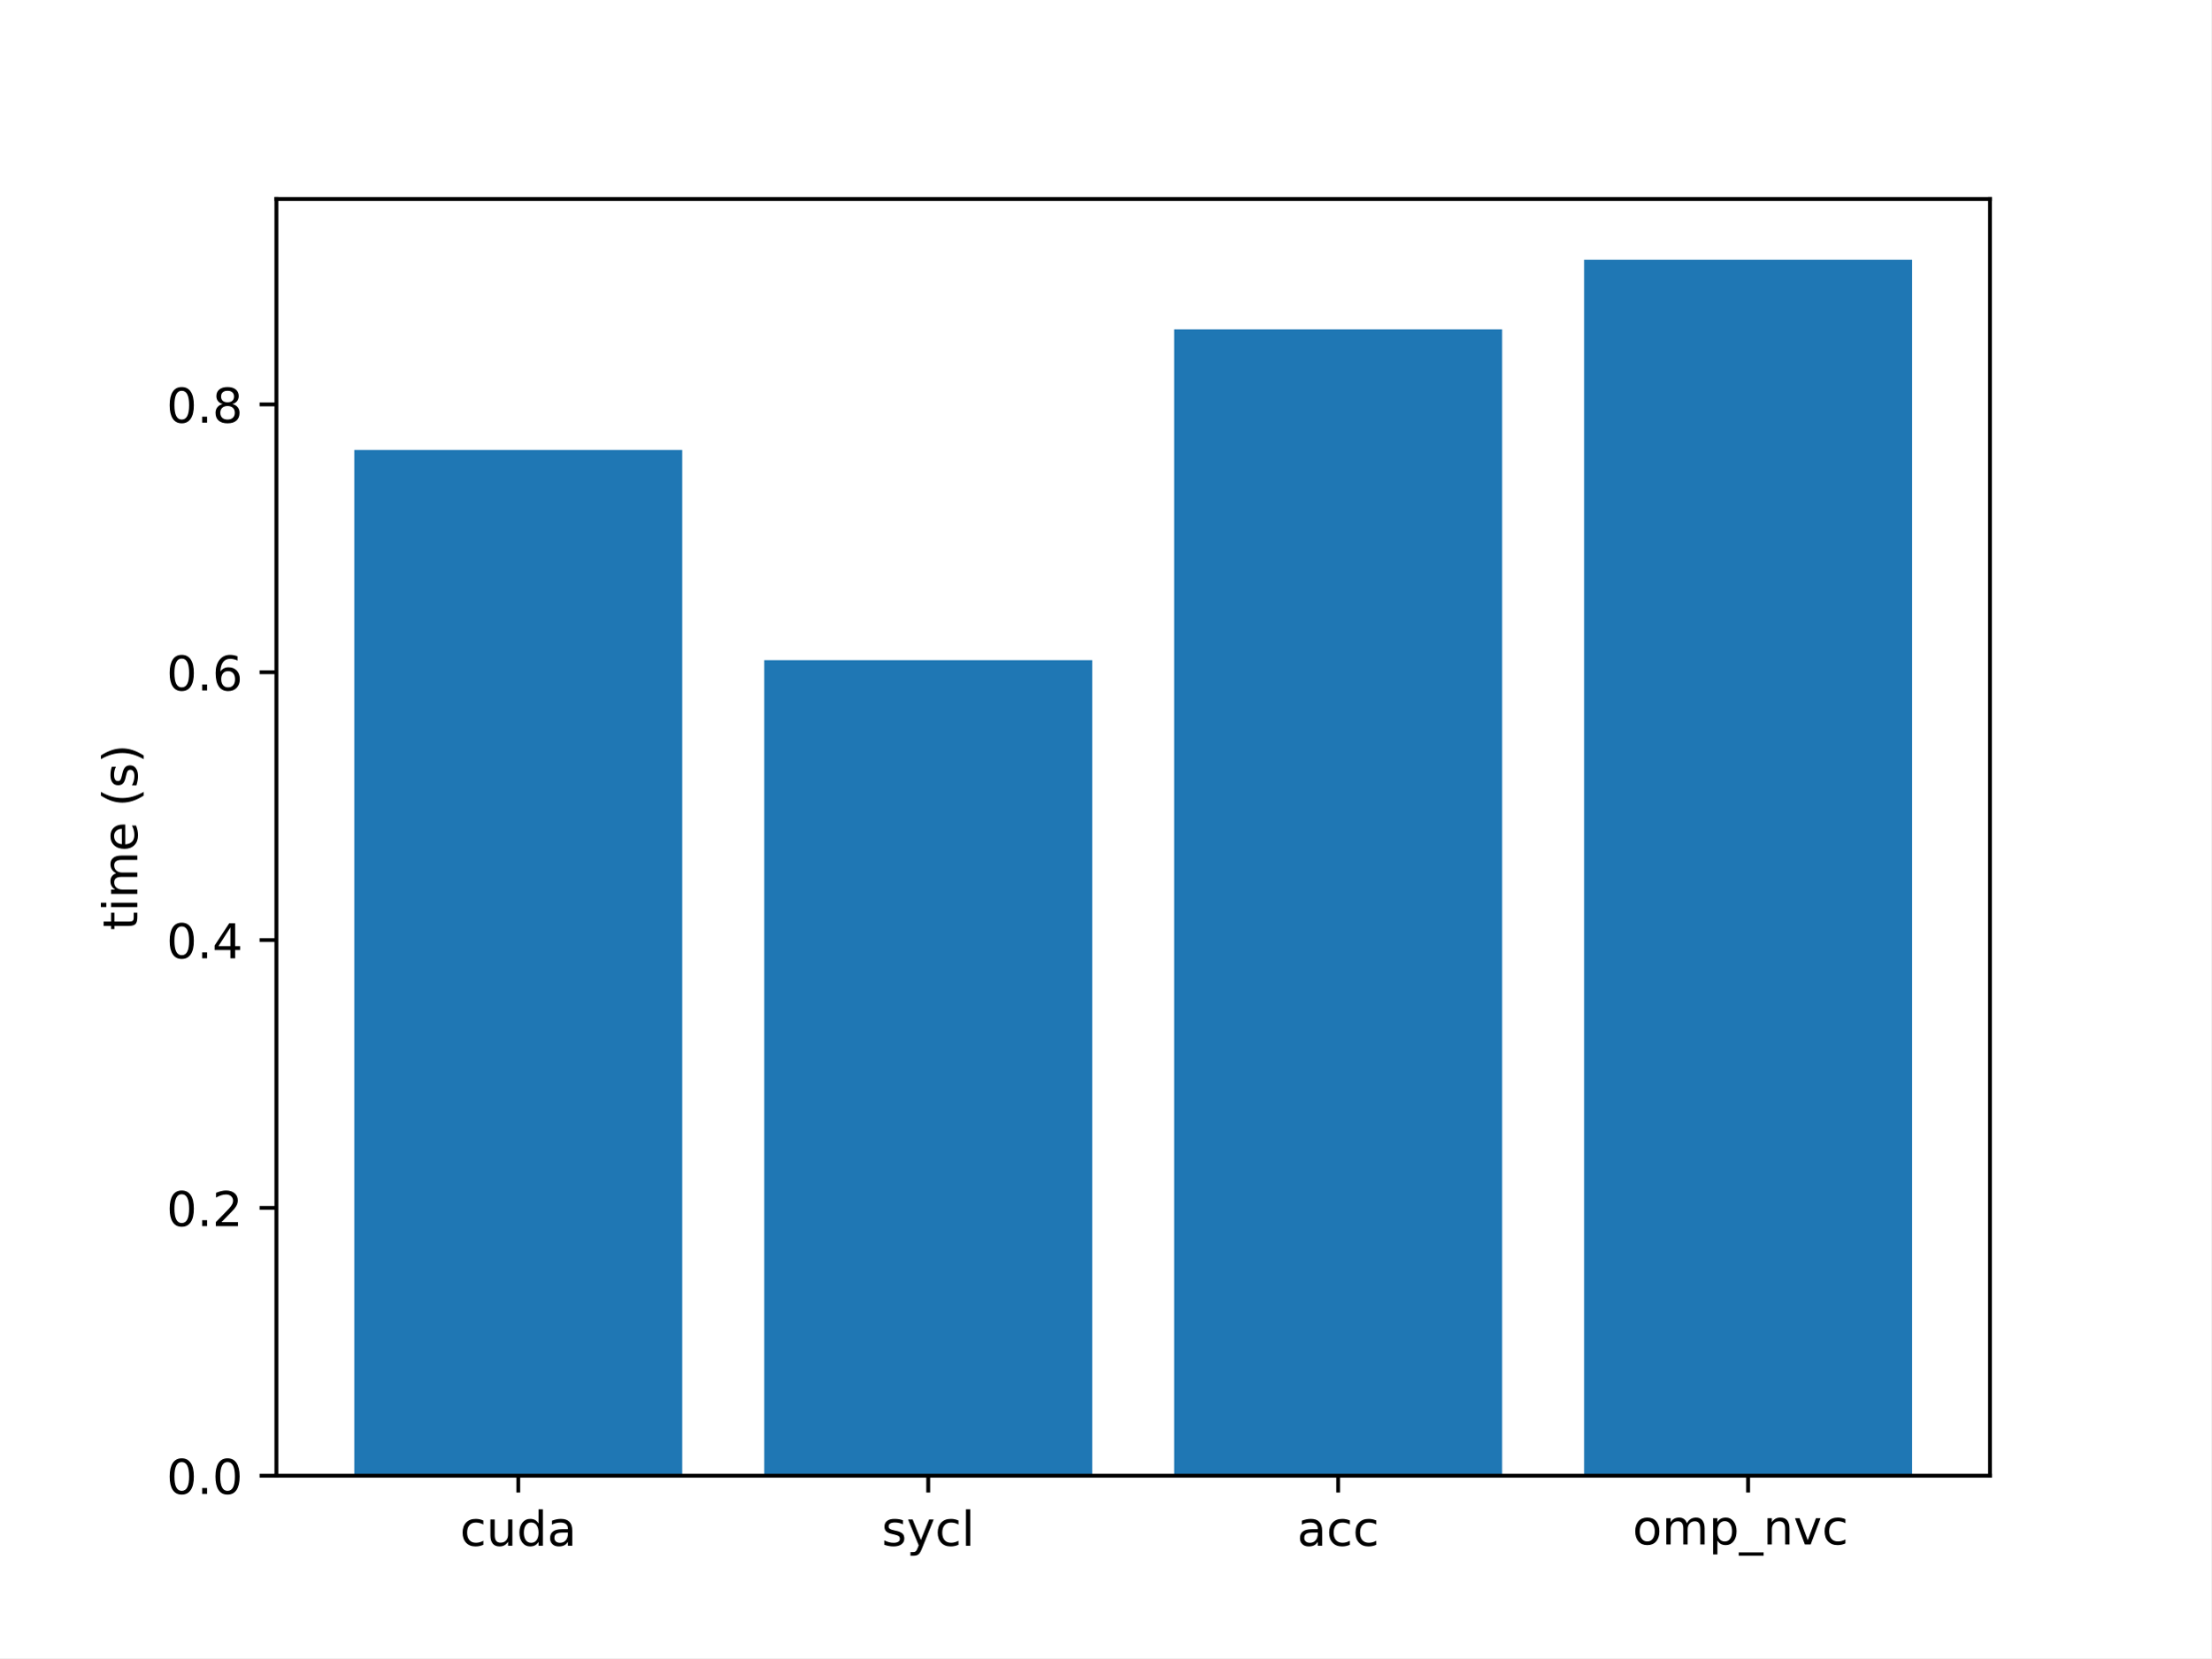
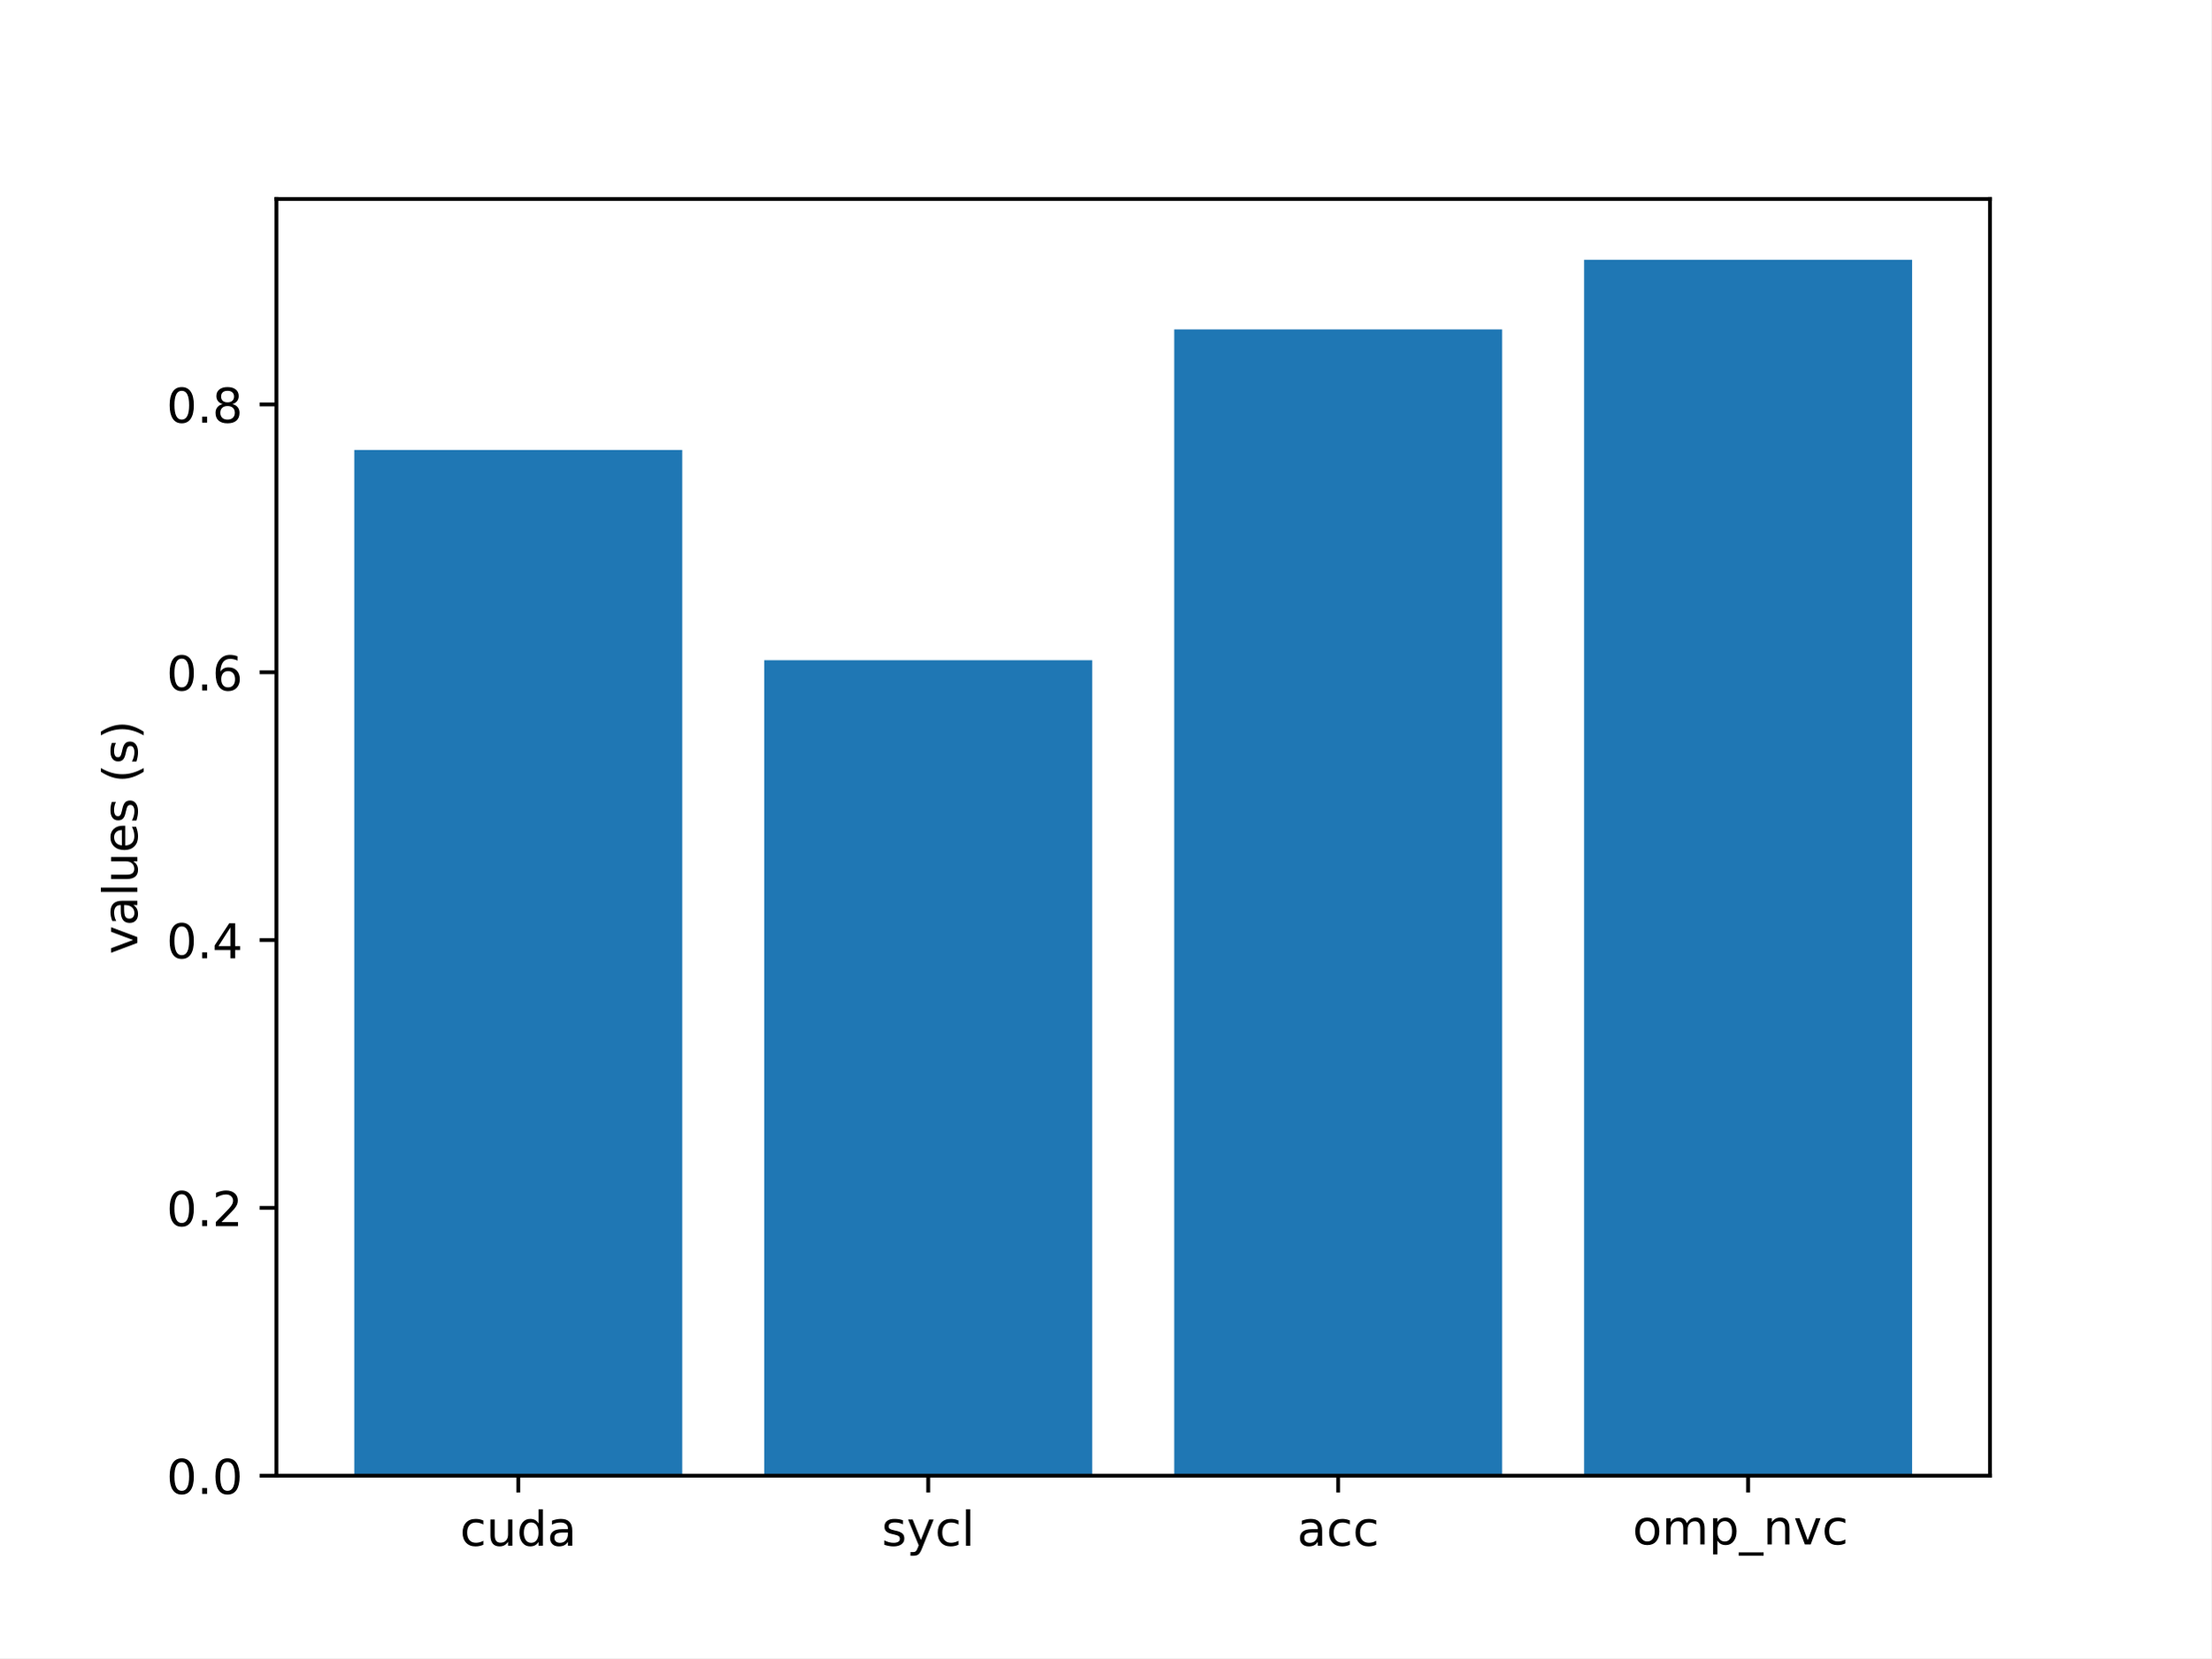
<svg xmlns="http://www.w3.org/2000/svg" xmlns:xlink="http://www.w3.org/1999/xlink" width="460.8pt" height="345.6pt" viewBox="0 0 460.8 345.6" version="1.1">
  <defs>
    <style type="text/css">*{stroke-linejoin: round; stroke-linecap: butt}</style>
  </defs>
  <g id="figure_1">
    <g id="patch_1">
      <path d="M 0 345.6  L 460.8 345.6  L 460.8 0  L 0 0  z " style="fill: #ffffff" />
    </g>
    <g id="axes_1">
      <g id="patch_2">
        <path d="M 57.6 307.584  L 414.72 307.584  L 414.72 41.472  L 57.6 41.472  z " style="fill: #ffffff" />
      </g>
      <g id="patch_3">
-         <path d="M 73.833 307.584  L 142.181 307.584  L 142.181 93.779  L 73.833 93.779  z " clip-path="url(#p060f518af1)" style="fill: #1f77b4" />
+         <path d="M 73.833 307.584  L 142.181 307.584  L 142.181 93.779  L 73.833 93.779  z " clip-path="url(#p80b964dd7b)" style="fill: #1f77b4" />
      </g>
      <g id="patch_4">
-         <path d="M 159.268 307.584  L 227.616 307.584  L 227.616 137.601  L 159.268 137.601  z " clip-path="url(#p060f518af1)" style="fill: #1f77b4" />
+         <path d="M 159.268 307.584  L 227.616 307.584  L 227.616 137.601  L 159.268 137.601  z " clip-path="url(#p80b964dd7b)" style="fill: #1f77b4" />
      </g>
      <g id="patch_5">
-         <path d="M 244.704 307.584  L 313.052 307.584  L 313.052 68.658  L 244.704 68.658  z " clip-path="url(#p060f518af1)" style="fill: #1f77b4" />
+         <path d="M 244.704 307.584  L 313.052 307.584  L 313.052 68.658  L 244.704 68.658  z " clip-path="url(#p80b964dd7b)" style="fill: #1f77b4" />
      </g>
      <g id="patch_6">
-         <path d="M 330.139 307.584  L 398.487 307.584  L 398.487 54.144  L 330.139 54.144  z " clip-path="url(#p060f518af1)" style="fill: #1f77b4" />
+         <path d="M 330.139 307.584  L 398.487 307.584  L 398.487 54.144  L 330.139 54.144  z " clip-path="url(#p80b964dd7b)" style="fill: #1f77b4" />
      </g>
      <g id="matplotlib.axis_1">
        <g id="xtick_1">
          <g id="line2d_1">
            <defs>
-               <path id="mf96e21d809" d="M 0 0  L 0 3.5  " style="stroke: #000000; stroke-width: 0.8" />
+               <path id="ma2407bf848" d="M 0 0  L 0 3.5  " style="stroke: #000000; stroke-width: 0.8" />
            </defs>
            <g>
-               <use xlink:href="#mf96e21d809" x="108.007" y="307.584" style="stroke: #000000; stroke-width: 0.8" />
+               <use xlink:href="#ma2407bf848" x="108.007" y="307.584" style="stroke: #000000; stroke-width: 0.8" />
            </g>
          </g>
          <g id="text_1">
            <g transform="translate(92.67252 322.1824) scale(0.1 -0.1)">
              <defs>
                <path id="DejaVuSans-20" transform="scale(0.015625)" />
                <path id="DejaVuSans-63" d="M 3122 3366  L 3122 2828  Q 2878 2963 2633 3030  Q 2388 3097 2138 3097  Q 1578 3097 1268 2742  Q 959 2388 959 1747  Q 959 1106 1268 751  Q 1578 397 2138 397  Q 2388 397 2633 464  Q 2878 531 3122 666  L 3122 134  Q 2881 22 2623 -34  Q 2366 -91 2075 -91  Q 1284 -91 818 406  Q 353 903 353 1747  Q 353 2603 823 3093  Q 1294 3584 2113 3584  Q 2378 3584 2631 3529  Q 2884 3475 3122 3366  z " transform="scale(0.015625)" />
                <path id="DejaVuSans-75" d="M 544 1381  L 544 3500  L 1119 3500  L 1119 1403  Q 1119 906 1312 657  Q 1506 409 1894 409  Q 2359 409 2629 706  Q 2900 1003 2900 1516  L 2900 3500  L 3475 3500  L 3475 0  L 2900 0  L 2900 538  Q 2691 219 2414 64  Q 2138 -91 1772 -91  Q 1169 -91 856 284  Q 544 659 544 1381  z M 1991 3584  L 1991 3584  z " transform="scale(0.015625)" />
                <path id="DejaVuSans-64" d="M 2906 2969  L 2906 4863  L 3481 4863  L 3481 0  L 2906 0  L 2906 525  Q 2725 213 2448 61  Q 2172 -91 1784 -91  Q 1150 -91 751 415  Q 353 922 353 1747  Q 353 2572 751 3078  Q 1150 3584 1784 3584  Q 2172 3584 2448 3432  Q 2725 3281 2906 2969  z M 947 1747  Q 947 1113 1208 752  Q 1469 391 1925 391  Q 2381 391 2643 752  Q 2906 1113 2906 1747  Q 2906 2381 2643 2742  Q 2381 3103 1925 3103  Q 1469 3103 1208 2742  Q 947 2381 947 1747  z " transform="scale(0.015625)" />
                <path id="DejaVuSans-61" d="M 2194 1759  Q 1497 1759 1228 1600  Q 959 1441 959 1056  Q 959 750 1161 570  Q 1363 391 1709 391  Q 2188 391 2477 730  Q 2766 1069 2766 1631  L 2766 1759  L 2194 1759  z M 3341 1997  L 3341 0  L 2766 0  L 2766 531  Q 2569 213 2275 61  Q 1981 -91 1556 -91  Q 1019 -91 701 211  Q 384 513 384 1019  Q 384 1609 779 1909  Q 1175 2209 1959 2209  L 2766 2209  L 2766 2266  Q 2766 2663 2505 2880  Q 2244 3097 1772 3097  Q 1472 3097 1187 3025  Q 903 2953 641 2809  L 641 3341  Q 956 3463 1253 3523  Q 1550 3584 1831 3584  Q 2591 3584 2966 3190  Q 3341 2797 3341 1997  z " transform="scale(0.015625)" />
              </defs>
              <use xlink:href="#DejaVuSans-20" />
              <use xlink:href="#DejaVuSans-63" x="31.787" />
              <use xlink:href="#DejaVuSans-75" x="86.768" />
              <use xlink:href="#DejaVuSans-64" x="150.146" />
              <use xlink:href="#DejaVuSans-61" x="213.623" />
              <use xlink:href="#DejaVuSans-20" x="274.902" />
            </g>
          </g>
        </g>
        <g id="xtick_2">
          <g id="line2d_2">
            <g>
-               <use xlink:href="#mf96e21d809" x="193.442" y="307.584" style="stroke: #000000; stroke-width: 0.8" />
+               <use xlink:href="#ma2407bf848" x="193.442" y="307.584" style="stroke: #000000; stroke-width: 0.8" />
            </g>
          </g>
          <g id="text_2">
            <g transform="translate(180.5618 322.1824) scale(0.1 -0.1)">
              <defs>
                <path id="DejaVuSans-73" d="M 2834 3397  L 2834 2853  Q 2591 2978 2328 3040  Q 2066 3103 1784 3103  Q 1356 3103 1142 2972  Q 928 2841 928 2578  Q 928 2378 1081 2264  Q 1234 2150 1697 2047  L 1894 2003  Q 2506 1872 2764 1633  Q 3022 1394 3022 966  Q 3022 478 2636 193  Q 2250 -91 1575 -91  Q 1294 -91 989 -36  Q 684 19 347 128  L 347 722  Q 666 556 975 473  Q 1284 391 1588 391  Q 1994 391 2212 530  Q 2431 669 2431 922  Q 2431 1156 2273 1281  Q 2116 1406 1581 1522  L 1381 1569  Q 847 1681 609 1914  Q 372 2147 372 2553  Q 372 3047 722 3315  Q 1072 3584 1716 3584  Q 2034 3584 2315 3537  Q 2597 3491 2834 3397  z " transform="scale(0.015625)" />
                <path id="DejaVuSans-79" d="M 2059 -325  Q 1816 -950 1584 -1140  Q 1353 -1331 966 -1331  L 506 -1331  L 506 -850  L 844 -850  Q 1081 -850 1212 -737  Q 1344 -625 1503 -206  L 1606 56  L 191 3500  L 800 3500  L 1894 763  L 2988 3500  L 3597 3500  L 2059 -325  z " transform="scale(0.015625)" />
                <path id="DejaVuSans-6c" d="M 603 4863  L 1178 4863  L 1178 0  L 603 0  L 603 4863  z " transform="scale(0.015625)" />
              </defs>
              <use xlink:href="#DejaVuSans-20" />
              <use xlink:href="#DejaVuSans-73" x="31.787" />
              <use xlink:href="#DejaVuSans-79" x="83.887" />
              <use xlink:href="#DejaVuSans-63" x="143.066" />
              <use xlink:href="#DejaVuSans-6c" x="198.047" />
              <use xlink:href="#DejaVuSans-20" x="225.83" />
            </g>
          </g>
        </g>
        <g id="xtick_3">
          <g id="line2d_3">
            <g>
-               <use xlink:href="#mf96e21d809" x="278.878" y="307.584" style="stroke: #000000; stroke-width: 0.8" />
+               <use xlink:href="#ma2407bf848" x="278.878" y="307.584" style="stroke: #000000; stroke-width: 0.8" />
            </g>
          </g>
          <g id="text_3">
            <g transform="translate(267.1371 322.1824) scale(0.1 -0.1)">
              <use xlink:href="#DejaVuSans-20" />
              <use xlink:href="#DejaVuSans-61" x="31.787" />
              <use xlink:href="#DejaVuSans-63" x="93.066" />
              <use xlink:href="#DejaVuSans-63" x="148.047" />
              <use xlink:href="#DejaVuSans-20" x="203.027" />
            </g>
          </g>
        </g>
        <g id="xtick_4">
          <g id="line2d_4">
            <g>
-               <use xlink:href="#mf96e21d809" x="364.313" y="307.584" style="stroke: #000000; stroke-width: 0.8" />
+               <use xlink:href="#ma2407bf848" x="364.313" y="307.584" style="stroke: #000000; stroke-width: 0.8" />
            </g>
          </g>
          <g id="text_4">
            <g transform="translate(337.0647 321.9043) scale(0.1 -0.1)">
              <defs>
                <path id="DejaVuSans-6f" d="M 1959 3097  Q 1497 3097 1228 2736  Q 959 2375 959 1747  Q 959 1119 1226 758  Q 1494 397 1959 397  Q 2419 397 2687 759  Q 2956 1122 2956 1747  Q 2956 2369 2687 2733  Q 2419 3097 1959 3097  z M 1959 3584  Q 2709 3584 3137 3096  Q 3566 2609 3566 1747  Q 3566 888 3137 398  Q 2709 -91 1959 -91  Q 1206 -91 779 398  Q 353 888 353 1747  Q 353 2609 779 3096  Q 1206 3584 1959 3584  z " transform="scale(0.015625)" />
                <path id="DejaVuSans-6d" d="M 3328 2828  Q 3544 3216 3844 3400  Q 4144 3584 4550 3584  Q 5097 3584 5394 3201  Q 5691 2819 5691 2113  L 5691 0  L 5113 0  L 5113 2094  Q 5113 2597 4934 2840  Q 4756 3084 4391 3084  Q 3944 3084 3684 2787  Q 3425 2491 3425 1978  L 3425 0  L 2847 0  L 2847 2094  Q 2847 2600 2669 2842  Q 2491 3084 2119 3084  Q 1678 3084 1418 2786  Q 1159 2488 1159 1978  L 1159 0  L 581 0  L 581 3500  L 1159 3500  L 1159 2956  Q 1356 3278 1631 3431  Q 1906 3584 2284 3584  Q 2666 3584 2933 3390  Q 3200 3197 3328 2828  z " transform="scale(0.015625)" />
                <path id="DejaVuSans-70" d="M 1159 525  L 1159 -1331  L 581 -1331  L 581 3500  L 1159 3500  L 1159 2969  Q 1341 3281 1617 3432  Q 1894 3584 2278 3584  Q 2916 3584 3314 3078  Q 3713 2572 3713 1747  Q 3713 922 3314 415  Q 2916 -91 2278 -91  Q 1894 -91 1617 61  Q 1341 213 1159 525  z M 3116 1747  Q 3116 2381 2855 2742  Q 2594 3103 2138 3103  Q 1681 3103 1420 2742  Q 1159 2381 1159 1747  Q 1159 1113 1420 752  Q 1681 391 2138 391  Q 2594 391 2855 752  Q 3116 1113 3116 1747  z " transform="scale(0.015625)" />
                <path id="DejaVuSans-5f" d="M 3263 -1063  L 3263 -1509  L -63 -1509  L -63 -1063  L 3263 -1063  z " transform="scale(0.015625)" />
                <path id="DejaVuSans-6e" d="M 3513 2113  L 3513 0  L 2938 0  L 2938 2094  Q 2938 2591 2744 2837  Q 2550 3084 2163 3084  Q 1697 3084 1428 2787  Q 1159 2491 1159 1978  L 1159 0  L 581 0  L 581 3500  L 1159 3500  L 1159 2956  Q 1366 3272 1645 3428  Q 1925 3584 2291 3584  Q 2894 3584 3203 3211  Q 3513 2838 3513 2113  z " transform="scale(0.015625)" />
                <path id="DejaVuSans-76" d="M 191 3500  L 800 3500  L 1894 563  L 2988 3500  L 3597 3500  L 2284 0  L 1503 0  L 191 3500  z " transform="scale(0.015625)" />
              </defs>
              <use xlink:href="#DejaVuSans-20" />
              <use xlink:href="#DejaVuSans-6f" x="31.787" />
              <use xlink:href="#DejaVuSans-6d" x="92.969" />
              <use xlink:href="#DejaVuSans-70" x="190.381" />
              <use xlink:href="#DejaVuSans-5f" x="253.857" />
              <use xlink:href="#DejaVuSans-6e" x="303.857" />
              <use xlink:href="#DejaVuSans-76" x="367.236" />
              <use xlink:href="#DejaVuSans-63" x="426.416" />
              <use xlink:href="#DejaVuSans-20" x="481.396" />
              <use xlink:href="#DejaVuSans-20" x="513.184" />
            </g>
          </g>
        </g>
      </g>
      <g id="matplotlib.axis_2">
        <g id="ytick_1">
          <g id="line2d_5">
            <defs>
-               <path id="m37e776b2c4" d="M 0 0  L -3.5 0  " style="stroke: #000000; stroke-width: 0.8" />
+               <path id="m68ec13fce0" d="M 0 0  L -3.5 0  " style="stroke: #000000; stroke-width: 0.8" />
            </defs>
            <g>
-               <use xlink:href="#m37e776b2c4" x="57.6" y="307.584" style="stroke: #000000; stroke-width: 0.8" />
+               <use xlink:href="#m68ec13fce0" x="57.6" y="307.584" style="stroke: #000000; stroke-width: 0.8" />
            </g>
          </g>
          <g id="text_5">
            <g transform="translate(34.69687 311.3832) scale(0.1 -0.1)">
              <defs>
                <path id="DejaVuSans-30" d="M 2034 4250  Q 1547 4250 1301 3770  Q 1056 3291 1056 2328  Q 1056 1369 1301 889  Q 1547 409 2034 409  Q 2525 409 2770 889  Q 3016 1369 3016 2328  Q 3016 3291 2770 3770  Q 2525 4250 2034 4250  z M 2034 4750  Q 2819 4750 3233 4129  Q 3647 3509 3647 2328  Q 3647 1150 3233 529  Q 2819 -91 2034 -91  Q 1250 -91 836 529  Q 422 1150 422 2328  Q 422 3509 836 4129  Q 1250 4750 2034 4750  z " transform="scale(0.015625)" />
                <path id="DejaVuSans-2e" d="M 684 794  L 1344 794  L 1344 0  L 684 0  L 684 794  z " transform="scale(0.015625)" />
              </defs>
              <use xlink:href="#DejaVuSans-30" />
              <use xlink:href="#DejaVuSans-2e" x="63.623" />
              <use xlink:href="#DejaVuSans-30" x="95.41" />
            </g>
          </g>
        </g>
        <g id="ytick_2">
          <g id="line2d_6">
            <g>
-               <use xlink:href="#m37e776b2c4" x="57.6" y="251.76" style="stroke: #000000; stroke-width: 0.8" />
+               <use xlink:href="#m68ec13fce0" x="57.6" y="251.76" style="stroke: #000000; stroke-width: 0.8" />
            </g>
          </g>
          <g id="text_6">
            <g transform="translate(34.69687 255.5594) scale(0.1 -0.1)">
              <defs>
                <path id="DejaVuSans-32" d="M 1228 531  L 3431 531  L 3431 0  L 469 0  L 469 531  Q 828 903 1448 1529  Q 2069 2156 2228 2338  Q 2531 2678 2651 2914  Q 2772 3150 2772 3378  Q 2772 3750 2511 3984  Q 2250 4219 1831 4219  Q 1534 4219 1204 4116  Q 875 4013 500 3803  L 500 4441  Q 881 4594 1212 4672  Q 1544 4750 1819 4750  Q 2544 4750 2975 4387  Q 3406 4025 3406 3419  Q 3406 3131 3298 2873  Q 3191 2616 2906 2266  Q 2828 2175 2409 1742  Q 1991 1309 1228 531  z " transform="scale(0.015625)" />
              </defs>
              <use xlink:href="#DejaVuSans-30" />
              <use xlink:href="#DejaVuSans-2e" x="63.623" />
              <use xlink:href="#DejaVuSans-32" x="95.41" />
            </g>
          </g>
        </g>
        <g id="ytick_3">
          <g id="line2d_7">
            <g>
-               <use xlink:href="#m37e776b2c4" x="57.6" y="195.936" style="stroke: #000000; stroke-width: 0.8" />
+               <use xlink:href="#m68ec13fce0" x="57.6" y="195.936" style="stroke: #000000; stroke-width: 0.8" />
            </g>
          </g>
          <g id="text_7">
            <g transform="translate(34.69687 199.7356) scale(0.1 -0.1)">
              <defs>
                <path id="DejaVuSans-34" d="M 2419 4116  L 825 1625  L 2419 1625  L 2419 4116  z M 2253 4666  L 3047 4666  L 3047 1625  L 3713 1625  L 3713 1100  L 3047 1100  L 3047 0  L 2419 0  L 2419 1100  L 313 1100  L 313 1709  L 2253 4666  z " transform="scale(0.015625)" />
              </defs>
              <use xlink:href="#DejaVuSans-30" />
              <use xlink:href="#DejaVuSans-2e" x="63.623" />
              <use xlink:href="#DejaVuSans-34" x="95.41" />
            </g>
          </g>
        </g>
        <g id="ytick_4">
          <g id="line2d_8">
            <g>
-               <use xlink:href="#m37e776b2c4" x="57.6" y="140.113" style="stroke: #000000; stroke-width: 0.8" />
+               <use xlink:href="#m68ec13fce0" x="57.6" y="140.113" style="stroke: #000000; stroke-width: 0.8" />
            </g>
          </g>
          <g id="text_8">
            <g transform="translate(34.69687 143.9119) scale(0.1 -0.1)">
              <defs>
                <path id="DejaVuSans-36" d="M 2113 2584  Q 1688 2584 1439 2293  Q 1191 2003 1191 1497  Q 1191 994 1439 701  Q 1688 409 2113 409  Q 2538 409 2786 701  Q 3034 994 3034 1497  Q 3034 2003 2786 2293  Q 2538 2584 2113 2584  z M 3366 4563  L 3366 3988  Q 3128 4100 2886 4159  Q 2644 4219 2406 4219  Q 1781 4219 1451 3797  Q 1122 3375 1075 2522  Q 1259 2794 1537 2939  Q 1816 3084 2150 3084  Q 2853 3084 3261 2657  Q 3669 2231 3669 1497  Q 3669 778 3244 343  Q 2819 -91 2113 -91  Q 1303 -91 875 529  Q 447 1150 447 2328  Q 447 3434 972 4092  Q 1497 4750 2381 4750  Q 2619 4750 2861 4703  Q 3103 4656 3366 4563  z " transform="scale(0.015625)" />
              </defs>
              <use xlink:href="#DejaVuSans-30" />
              <use xlink:href="#DejaVuSans-2e" x="63.623" />
              <use xlink:href="#DejaVuSans-36" x="95.41" />
            </g>
          </g>
        </g>
        <g id="ytick_5">
          <g id="line2d_9">
            <g>
-               <use xlink:href="#m37e776b2c4" x="57.6" y="84.289" style="stroke: #000000; stroke-width: 0.8" />
+               <use xlink:href="#m68ec13fce0" x="57.6" y="84.289" style="stroke: #000000; stroke-width: 0.8" />
            </g>
          </g>
          <g id="text_9">
            <g transform="translate(34.69687 88.08807) scale(0.1 -0.1)">
              <defs>
                <path id="DejaVuSans-38" d="M 2034 2216  Q 1584 2216 1326 1975  Q 1069 1734 1069 1313  Q 1069 891 1326 650  Q 1584 409 2034 409  Q 2484 409 2743 651  Q 3003 894 3003 1313  Q 3003 1734 2745 1975  Q 2488 2216 2034 2216  z M 1403 2484  Q 997 2584 770 2862  Q 544 3141 544 3541  Q 544 4100 942 4425  Q 1341 4750 2034 4750  Q 2731 4750 3128 4425  Q 3525 4100 3525 3541  Q 3525 3141 3298 2862  Q 3072 2584 2669 2484  Q 3125 2378 3379 2068  Q 3634 1759 3634 1313  Q 3634 634 3220 271  Q 2806 -91 2034 -91  Q 1263 -91 848 271  Q 434 634 434 1313  Q 434 1759 690 2068  Q 947 2378 1403 2484  z M 1172 3481  Q 1172 3119 1398 2916  Q 1625 2713 2034 2713  Q 2441 2713 2670 2916  Q 2900 3119 2900 3481  Q 2900 3844 2670 4047  Q 2441 4250 2034 4250  Q 1625 4250 1398 4047  Q 1172 3844 1172 3481  z " transform="scale(0.015625)" />
              </defs>
              <use xlink:href="#DejaVuSans-30" />
              <use xlink:href="#DejaVuSans-2e" x="63.623" />
              <use xlink:href="#DejaVuSans-38" x="95.41" />
            </g>
          </g>
        </g>
        <g id="text_10">
-           <g transform="translate(28.61719 193.9194) rotate(-90) scale(0.1 -0.1)">
+           <g transform="translate(28.61719 198.8858) rotate(-90) scale(0.1 -0.1)">
            <defs>
-               <path id="DejaVuSans-74" d="M 1172 4494  L 1172 3500  L 2356 3500  L 2356 3053  L 1172 3053  L 1172 1153  Q 1172 725 1289 603  Q 1406 481 1766 481  L 2356 481  L 2356 0  L 1766 0  Q 1100 0 847 248  Q 594 497 594 1153  L 594 3053  L 172 3053  L 172 3500  L 594 3500  L 594 4494  L 1172 4494  z " transform="scale(0.015625)" />
-               <path id="DejaVuSans-69" d="M 603 3500  L 1178 3500  L 1178 0  L 603 0  L 603 3500  z M 603 4863  L 1178 4863  L 1178 4134  L 603 4134  L 603 4863  z " transform="scale(0.015625)" />
              <path id="DejaVuSans-65" d="M 3597 1894  L 3597 1613  L 953 1613  Q 991 1019 1311 708  Q 1631 397 2203 397  Q 2534 397 2845 478  Q 3156 559 3463 722  L 3463 178  Q 3153 47 2828 -22  Q 2503 -91 2169 -91  Q 1331 -91 842 396  Q 353 884 353 1716  Q 353 2575 817 3079  Q 1281 3584 2069 3584  Q 2775 3584 3186 3129  Q 3597 2675 3597 1894  z M 3022 2063  Q 3016 2534 2758 2815  Q 2500 3097 2075 3097  Q 1594 3097 1305 2825  Q 1016 2553 972 2059  L 3022 2063  z " transform="scale(0.015625)" />
              <path id="DejaVuSans-28" d="M 1984 4856  Q 1566 4138 1362 3434  Q 1159 2731 1159 2009  Q 1159 1288 1364 580  Q 1569 -128 1984 -844  L 1484 -844  Q 1016 -109 783 600  Q 550 1309 550 2009  Q 550 2706 781 3412  Q 1013 4119 1484 4856  L 1984 4856  z " transform="scale(0.015625)" />
              <path id="DejaVuSans-29" d="M 513 4856  L 1013 4856  Q 1481 4119 1714 3412  Q 1947 2706 1947 2009  Q 1947 1309 1714 600  Q 1481 -109 1013 -844  L 513 -844  Q 928 -128 1133 580  Q 1338 1288 1338 2009  Q 1338 2731 1133 3434  Q 928 4138 513 4856  z " transform="scale(0.015625)" />
            </defs>
-             <use xlink:href="#DejaVuSans-74" />
-             <use xlink:href="#DejaVuSans-69" x="39.209" />
-             <use xlink:href="#DejaVuSans-6d" x="66.992" />
-             <use xlink:href="#DejaVuSans-65" x="164.404" />
-             <use xlink:href="#DejaVuSans-20" x="225.928" />
-             <use xlink:href="#DejaVuSans-28" x="257.715" />
-             <use xlink:href="#DejaVuSans-73" x="296.729" />
-             <use xlink:href="#DejaVuSans-29" x="348.828" />
+             <use xlink:href="#DejaVuSans-76" />
+             <use xlink:href="#DejaVuSans-61" x="59.18" />
+             <use xlink:href="#DejaVuSans-6c" x="120.459" />
+             <use xlink:href="#DejaVuSans-75" x="148.242" />
+             <use xlink:href="#DejaVuSans-65" x="211.621" />
+             <use xlink:href="#DejaVuSans-73" x="273.145" />
+             <use xlink:href="#DejaVuSans-20" x="325.244" />
+             <use xlink:href="#DejaVuSans-28" x="357.031" />
+             <use xlink:href="#DejaVuSans-73" x="396.045" />
+             <use xlink:href="#DejaVuSans-29" x="448.145" />
          </g>
        </g>
      </g>
      <g id="patch_7">
        <path d="M 57.6 307.584  L 57.6 41.472  " style="fill: none; stroke: #000000; stroke-width: 0.8; stroke-linejoin: miter; stroke-linecap: square" />
      </g>
      <g id="patch_8">
        <path d="M 414.72 307.584  L 414.72 41.472  " style="fill: none; stroke: #000000; stroke-width: 0.8; stroke-linejoin: miter; stroke-linecap: square" />
      </g>
      <g id="patch_9">
        <path d="M 57.6 307.584  L 414.72 307.584  " style="fill: none; stroke: #000000; stroke-width: 0.8; stroke-linejoin: miter; stroke-linecap: square" />
      </g>
      <g id="patch_10">
        <path d="M 57.6 41.472  L 414.72 41.472  " style="fill: none; stroke: #000000; stroke-width: 0.8; stroke-linejoin: miter; stroke-linecap: square" />
      </g>
    </g>
  </g>
  <defs>
-     <clipPath id="p060f518af1">
+     <clipPath id="p80b964dd7b">
      <rect x="57.6" y="41.472" width="357.12" height="266.112" />
    </clipPath>
  </defs>
</svg>
